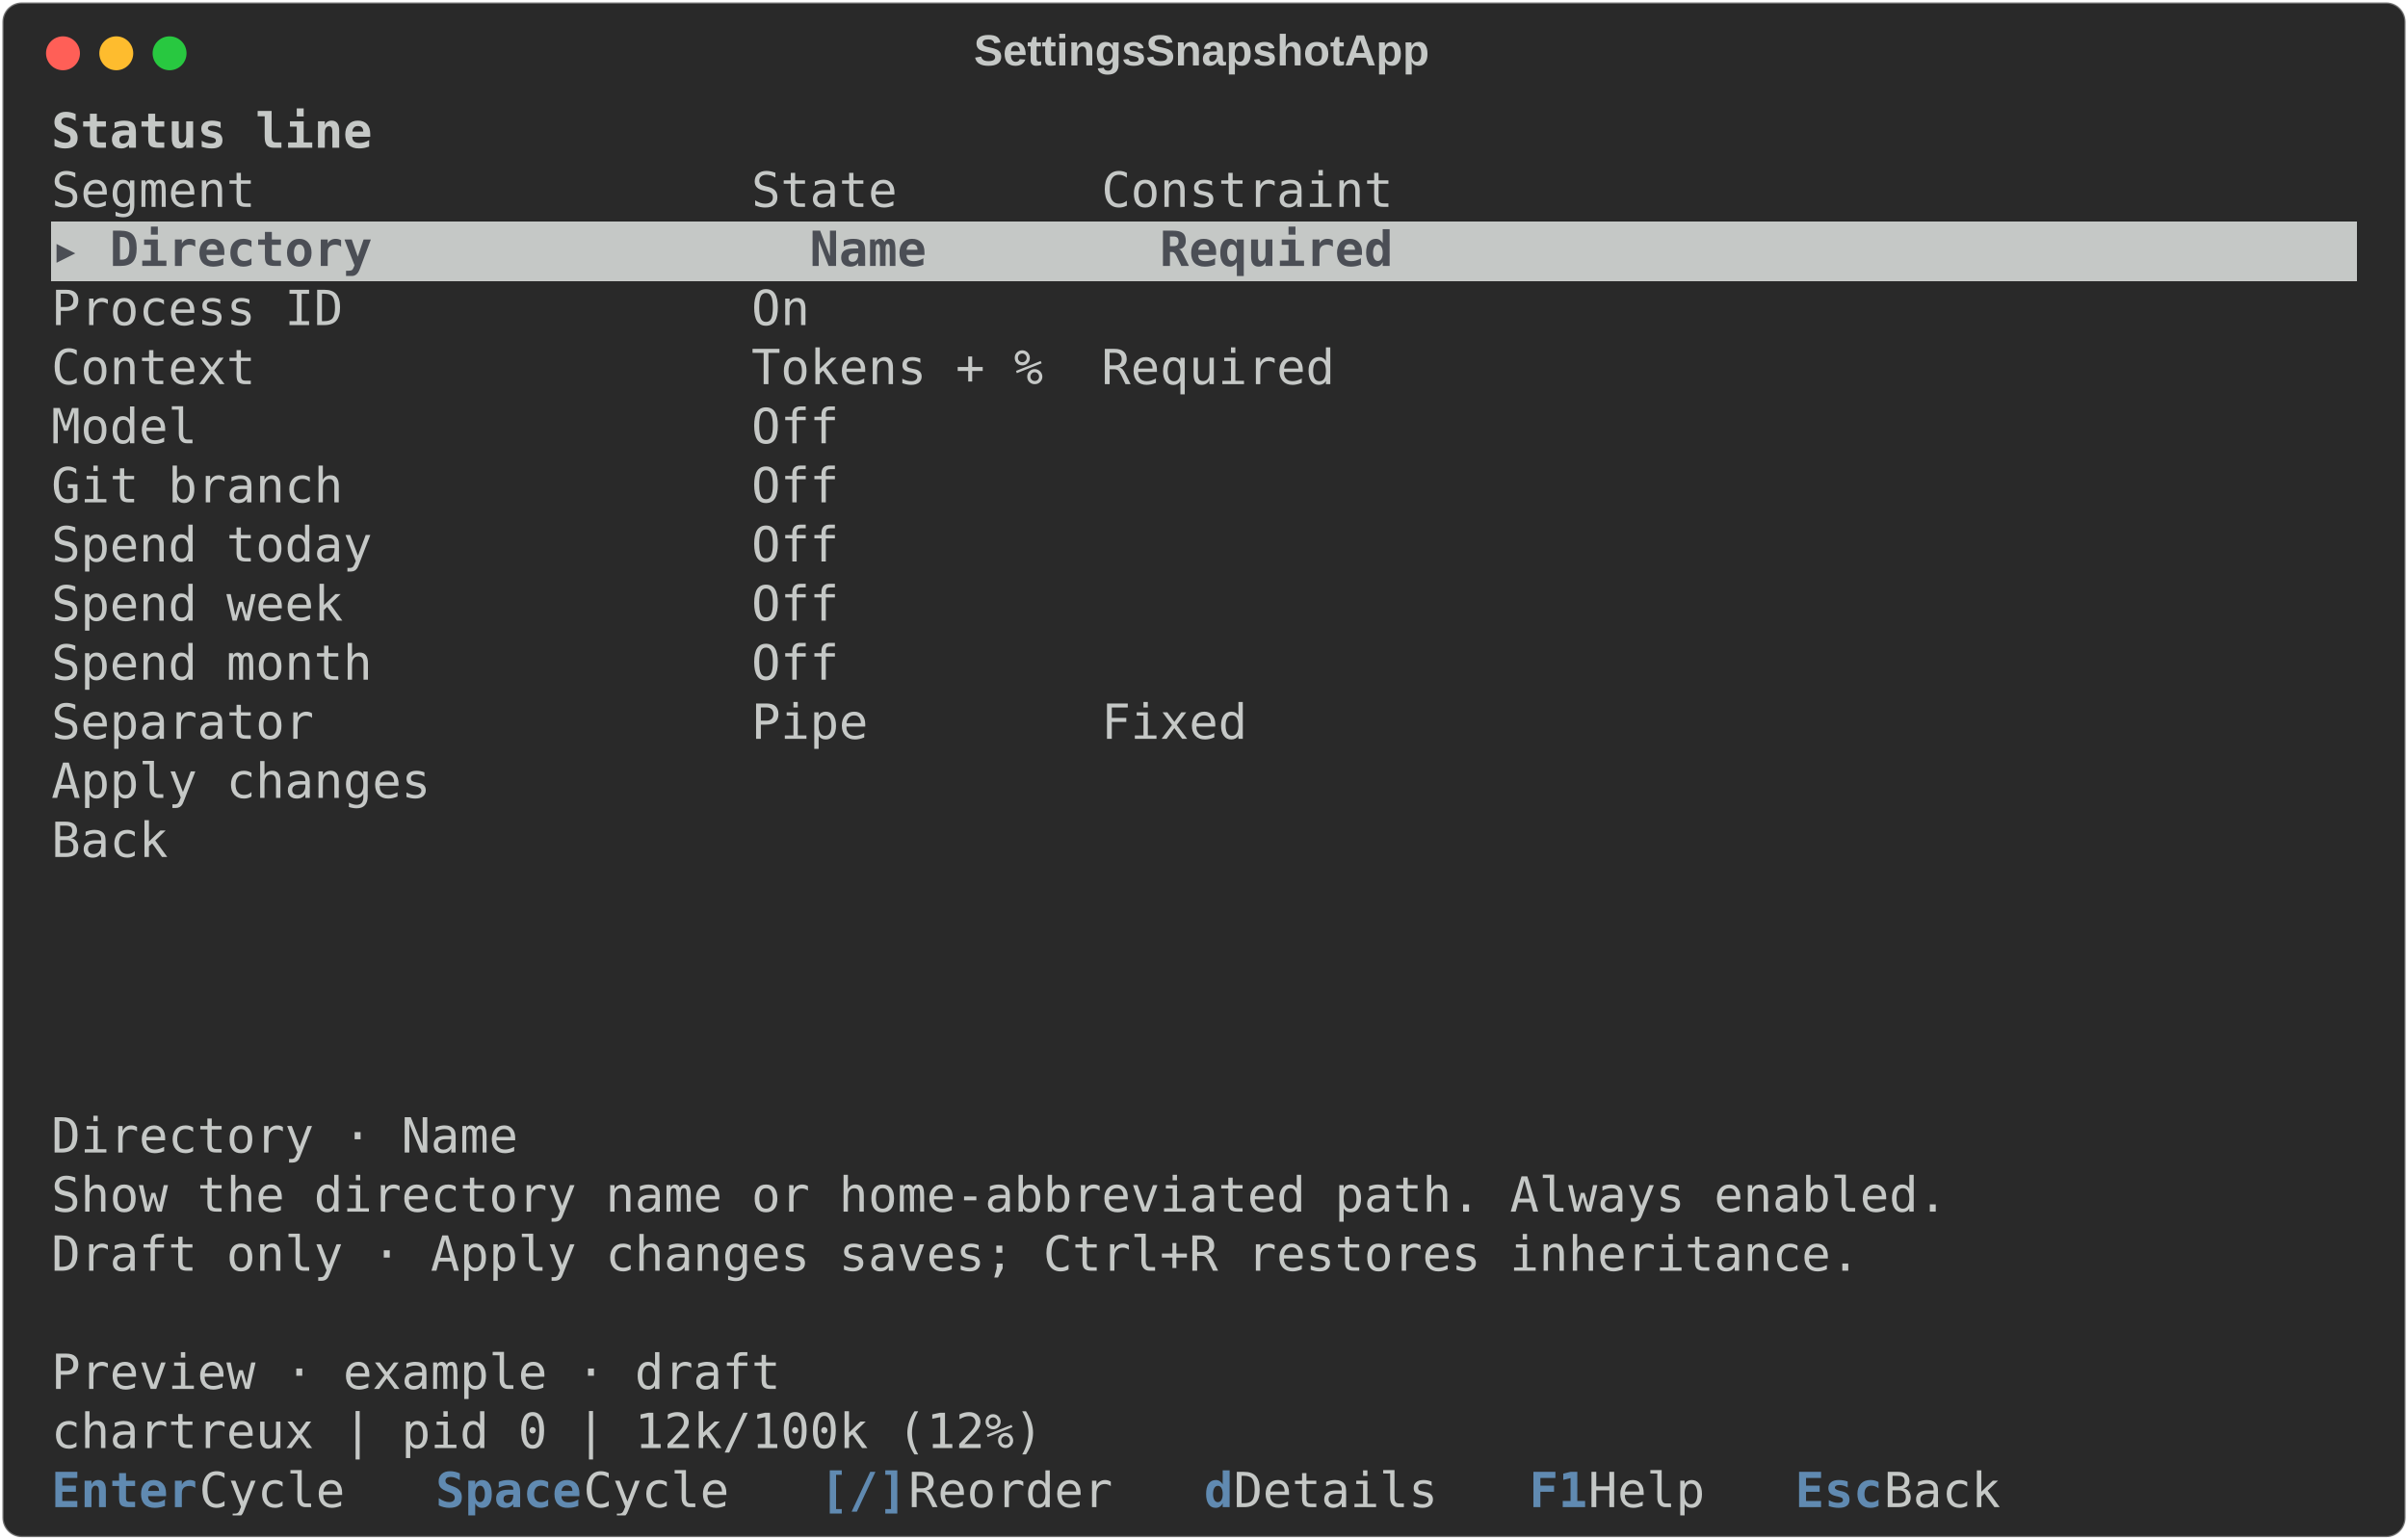
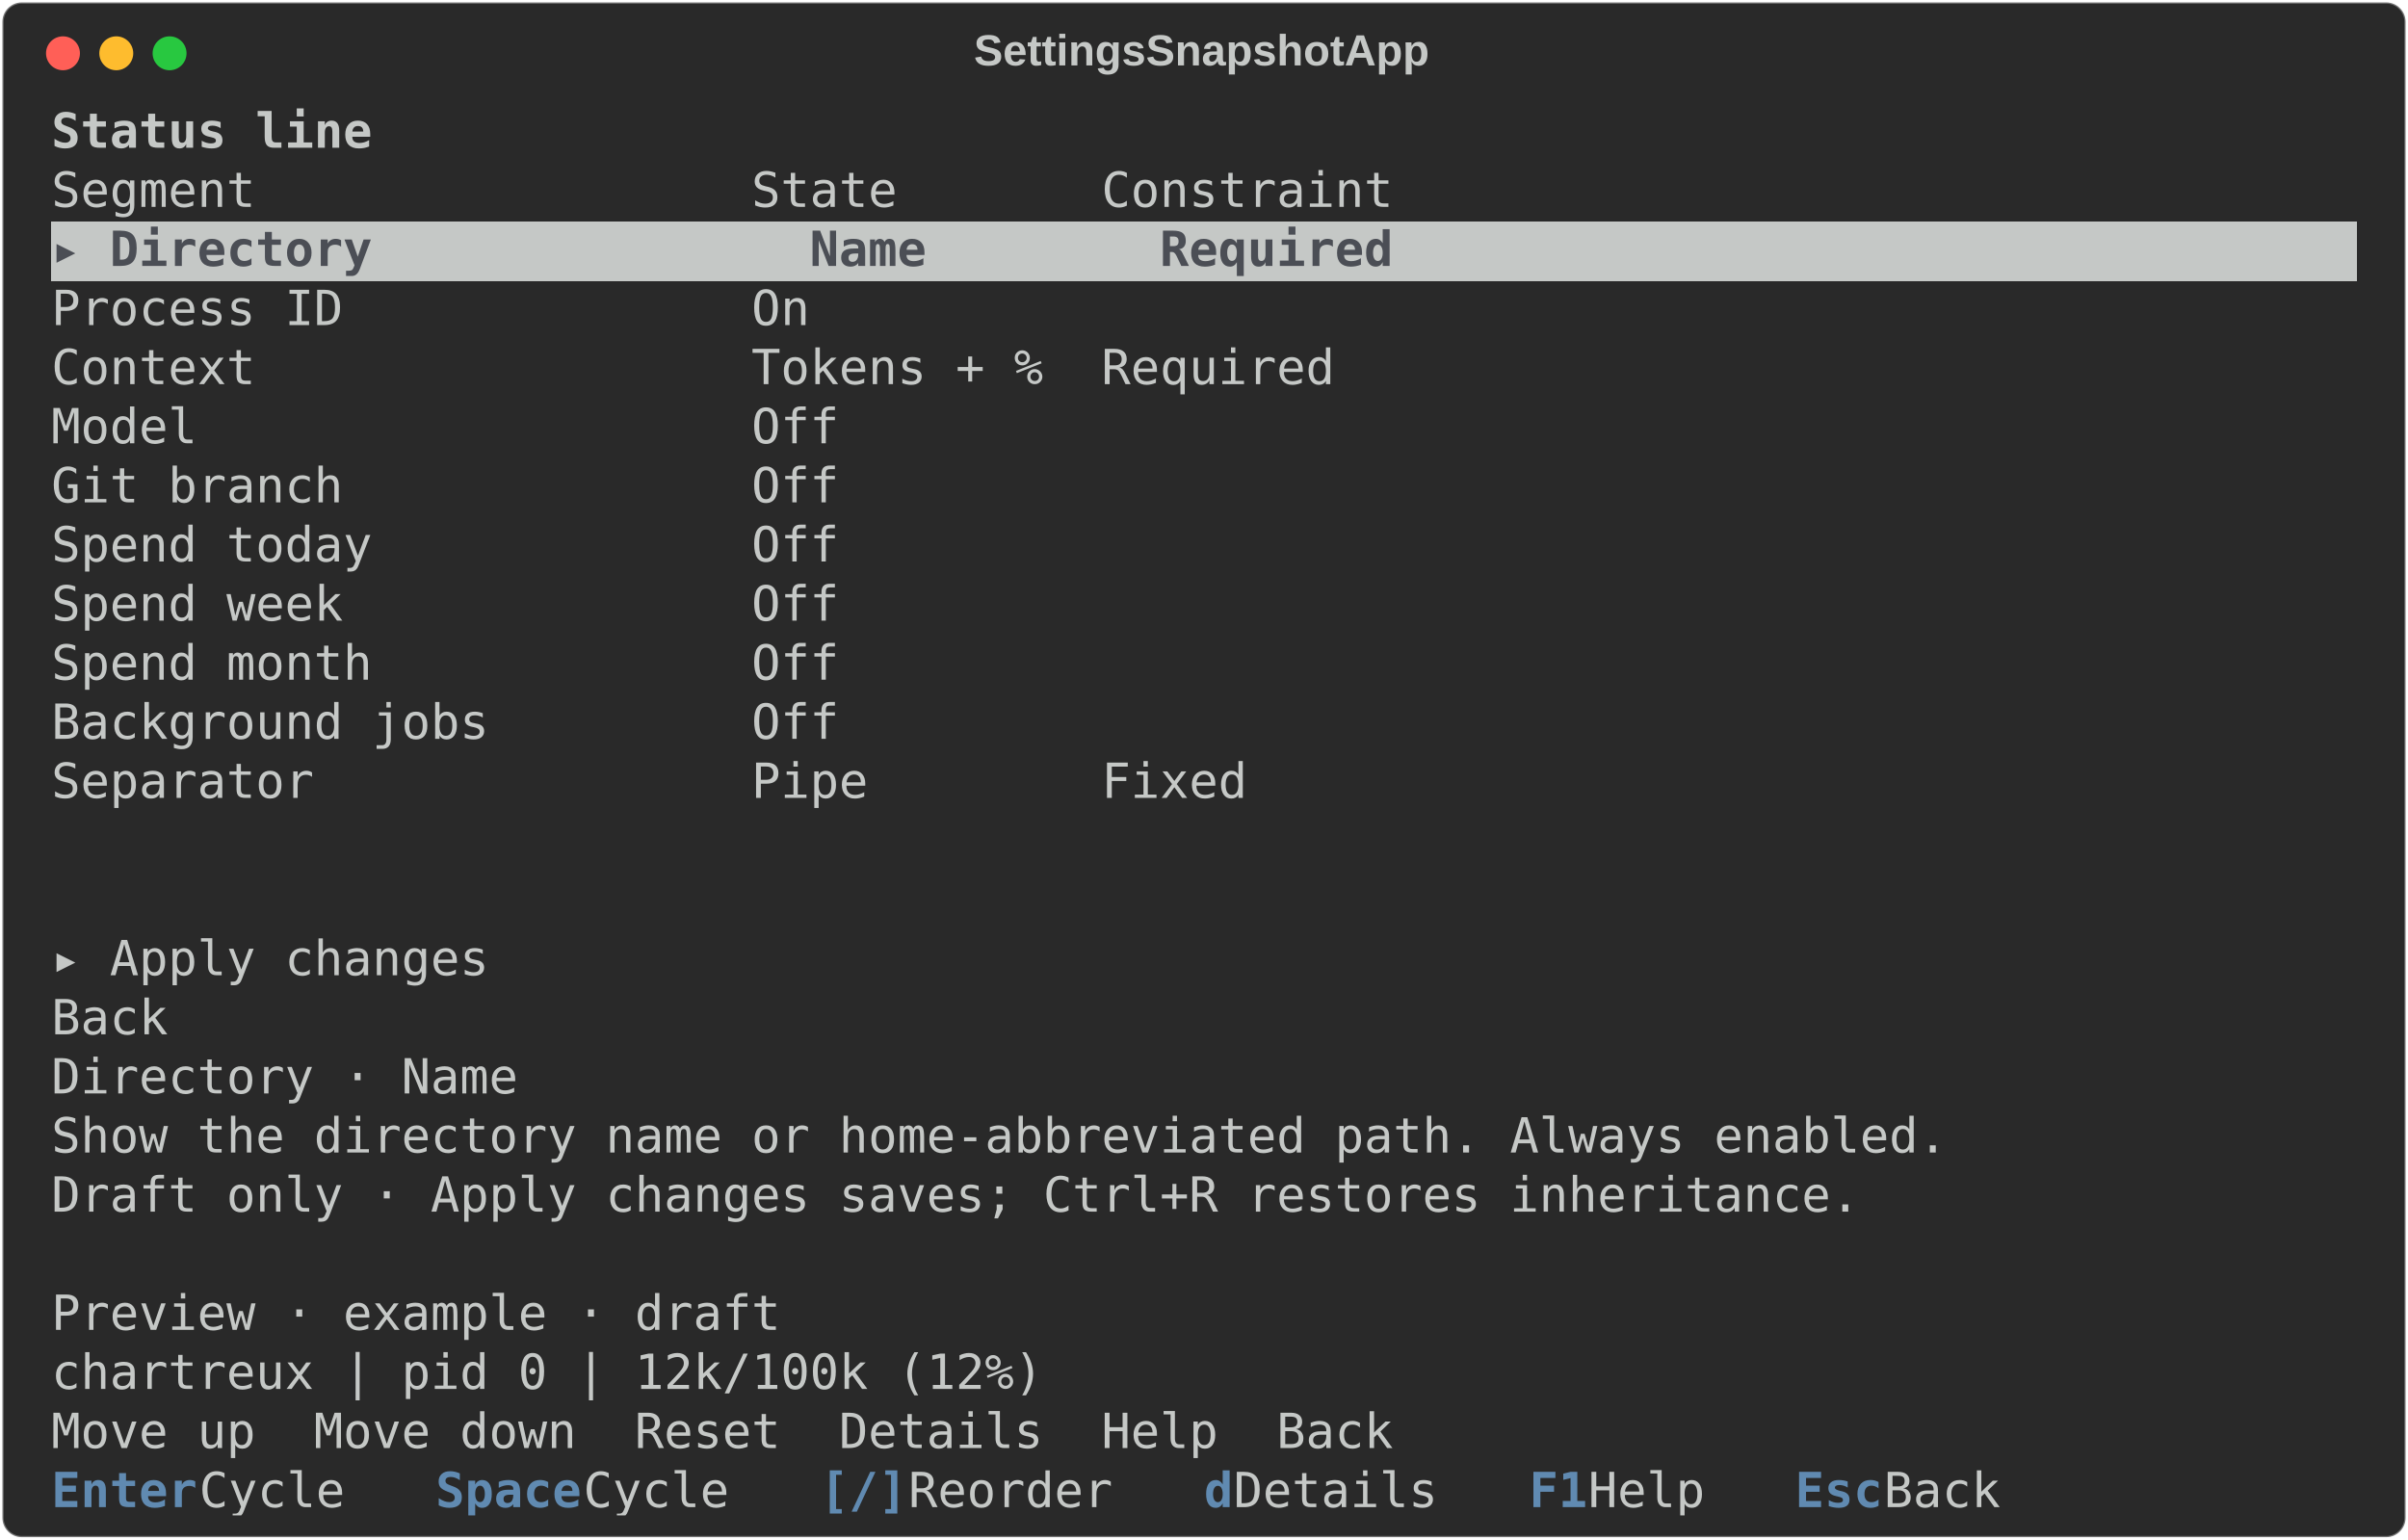
<svg xmlns="http://www.w3.org/2000/svg" class="rich-terminal" viewBox="0 0 994 635.6">
  <style>

    @font-face {
        font-family: "Fira Code";
        src: local("FiraCode-Regular"),
                url("https://cdnjs.cloudflare.com/ajax/libs/firacode/6.2.0/woff2/FiraCode-Regular.woff2") format("woff2"),
                url("https://cdnjs.cloudflare.com/ajax/libs/firacode/6.2.0/woff/FiraCode-Regular.woff") format("woff");
        font-style: normal;
        font-weight: 400;
    }
    @font-face {
        font-family: "Fira Code";
        src: local("FiraCode-Bold"),
                url("https://cdnjs.cloudflare.com/ajax/libs/firacode/6.2.0/woff2/FiraCode-Bold.woff2") format("woff2"),
                url("https://cdnjs.cloudflare.com/ajax/libs/firacode/6.2.0/woff/FiraCode-Bold.woff") format("woff");
        font-style: bold;
        font-weight: 700;
    }

    .terminal-matrix {
        font-family: Fira Code, monospace;
        font-size: 20px;
        line-height: 24.4px;
        font-variant-east-asian: full-width;
    }

    .terminal-title {
        font-size: 18px;
        font-weight: bold;
        font-family: arial;
    }

    .terminal-r1 { fill: #c5c8c6 }
.terminal-r2 { fill: #c5c8c6;font-weight: bold }
.terminal-r3 { fill: #4b4e55;font-weight: bold }
.terminal-r4 { fill: #608ab1;font-weight: bold }
    </style>
  <defs>
    <clipPath id="terminal-clip-terminal">
      <rect x="0" y="0" width="975.0" height="584.6" />
    </clipPath>
    <clipPath id="terminal-line-0">
      <rect x="0" y="1.5" width="976" height="24.65" />
    </clipPath>
    <clipPath id="terminal-line-1">
      <rect x="0" y="25.9" width="976" height="24.65" />
    </clipPath>
    <clipPath id="terminal-line-2">
      <rect x="0" y="50.3" width="976" height="24.65" />
    </clipPath>
    <clipPath id="terminal-line-3">
      <rect x="0" y="74.7" width="976" height="24.65" />
    </clipPath>
    <clipPath id="terminal-line-4">
      <rect x="0" y="99.1" width="976" height="24.65" />
    </clipPath>
    <clipPath id="terminal-line-5">
      <rect x="0" y="123.5" width="976" height="24.65" />
    </clipPath>
    <clipPath id="terminal-line-6">
      <rect x="0" y="147.9" width="976" height="24.65" />
    </clipPath>
    <clipPath id="terminal-line-7">
      <rect x="0" y="172.3" width="976" height="24.65" />
    </clipPath>
    <clipPath id="terminal-line-8">
      <rect x="0" y="196.7" width="976" height="24.65" />
    </clipPath>
    <clipPath id="terminal-line-9">
      <rect x="0" y="221.1" width="976" height="24.65" />
    </clipPath>
    <clipPath id="terminal-line-10">
      <rect x="0" y="245.5" width="976" height="24.65" />
    </clipPath>
    <clipPath id="terminal-line-11">
      <rect x="0" y="269.9" width="976" height="24.65" />
    </clipPath>
    <clipPath id="terminal-line-12">
      <rect x="0" y="294.3" width="976" height="24.65" />
    </clipPath>
    <clipPath id="terminal-line-13">
      <rect x="0" y="318.7" width="976" height="24.65" />
    </clipPath>
    <clipPath id="terminal-line-14">
      <rect x="0" y="343.1" width="976" height="24.65" />
    </clipPath>
    <clipPath id="terminal-line-15">
      <rect x="0" y="367.5" width="976" height="24.65" />
    </clipPath>
    <clipPath id="terminal-line-16">
      <rect x="0" y="391.9" width="976" height="24.65" />
    </clipPath>
    <clipPath id="terminal-line-17">
      <rect x="0" y="416.3" width="976" height="24.65" />
    </clipPath>
    <clipPath id="terminal-line-18">
      <rect x="0" y="440.7" width="976" height="24.65" />
    </clipPath>
    <clipPath id="terminal-line-19">
      <rect x="0" y="465.1" width="976" height="24.65" />
    </clipPath>
    <clipPath id="terminal-line-20">
      <rect x="0" y="489.5" width="976" height="24.65" />
    </clipPath>
    <clipPath id="terminal-line-21">
      <rect x="0" y="513.9" width="976" height="24.65" />
    </clipPath>
    <clipPath id="terminal-line-22">
      <rect x="0" y="538.3" width="976" height="24.65" />
    </clipPath>
  </defs>
  <rect fill="#292929" stroke="rgba(255,255,255,0.35)" stroke-width="1" x="1" y="1" width="992" height="633.6" rx="8" />
  <text class="terminal-title" fill="#c5c8c6" text-anchor="middle" x="496" y="27">SettingsSnapshotApp</text>
  <g transform="translate(26,22)">
    <circle cx="0" cy="0" r="7" fill="#ff5f57" />
    <circle cx="22" cy="0" r="7" fill="#febc2e" />
    <circle cx="44" cy="0" r="7" fill="#28c840" />
  </g>
  <g transform="translate(9, 41)" clip-path="url(#terminal-clip-terminal)">
    <rect fill="#c5c8c6" x="12.2" y="50.3" width="561.2" height="24.65" shape-rendering="crispEdges" />
    <rect fill="#c5c8c6" x="573.4" y="50.3" width="390.4" height="24.65" shape-rendering="crispEdges" />
    <g class="terminal-matrix">
      <text class="terminal-r2" x="12.2" y="20" textLength="134.2" clip-path="url(#terminal-line-0)">Status line</text>
      <text class="terminal-r1" x="976" y="20" textLength="12.2" clip-path="url(#terminal-line-0)">
</text>
      <text class="terminal-r1" x="12.2" y="44.4" textLength="585.6" clip-path="url(#terminal-line-1)">  Segment                 State       Constraint</text>
      <text class="terminal-r1" x="976" y="44.4" textLength="12.2" clip-path="url(#terminal-line-1)">
</text>
      <text class="terminal-r3" x="12.2" y="68.8" textLength="561.2" clip-path="url(#terminal-line-2)">▸ Directory               Name        Required</text>
      <text class="terminal-r1" x="976" y="68.8" textLength="12.2" clip-path="url(#terminal-line-2)">
</text>
      <text class="terminal-r1" x="12.2" y="93.2" textLength="463.6" clip-path="url(#terminal-line-3)">  Process ID              On          </text>
      <text class="terminal-r1" x="976" y="93.2" textLength="12.2" clip-path="url(#terminal-line-3)">
</text>
      <text class="terminal-r1" x="12.2" y="117.6" textLength="561.2" clip-path="url(#terminal-line-4)">  Context                 Tokens + %  Required</text>
      <text class="terminal-r1" x="976" y="117.6" textLength="12.2" clip-path="url(#terminal-line-4)">
</text>
      <text class="terminal-r1" x="12.2" y="142" textLength="463.6" clip-path="url(#terminal-line-5)">  Model                   Off         </text>
      <text class="terminal-r1" x="976" y="142" textLength="12.2" clip-path="url(#terminal-line-5)">
</text>
      <text class="terminal-r1" x="12.2" y="166.4" textLength="463.6" clip-path="url(#terminal-line-6)">  Git branch              Off         </text>
      <text class="terminal-r1" x="976" y="166.4" textLength="12.2" clip-path="url(#terminal-line-6)">
</text>
      <text class="terminal-r1" x="12.2" y="190.8" textLength="463.6" clip-path="url(#terminal-line-7)">  Spend today             Off         </text>
      <text class="terminal-r1" x="976" y="190.8" textLength="12.2" clip-path="url(#terminal-line-7)">
</text>
      <text class="terminal-r1" x="12.2" y="215.2" textLength="463.6" clip-path="url(#terminal-line-8)">  Spend week              Off         </text>
      <text class="terminal-r1" x="976" y="215.2" textLength="12.2" clip-path="url(#terminal-line-8)">
</text>
      <text class="terminal-r1" x="12.2" y="239.6" textLength="463.6" clip-path="url(#terminal-line-9)">  Spend month             Off         </text>
      <text class="terminal-r1" x="976" y="239.6" textLength="12.2" clip-path="url(#terminal-line-9)">
</text>
-       <text class="terminal-r1" x="12.2" y="264" textLength="524.6" clip-path="url(#terminal-line-10)">  Separator               Pipe        Fixed</text>
+       <text class="terminal-r1" x="12.2" y="264" textLength="463.6" clip-path="url(#terminal-line-10)">  Background jobs         Off         </text>
      <text class="terminal-r1" x="976" y="264" textLength="12.2" clip-path="url(#terminal-line-10)">
</text>
-       <text class="terminal-r1" x="12.2" y="288.4" textLength="463.6" clip-path="url(#terminal-line-11)">  Apply changes                       </text>
+       <text class="terminal-r1" x="12.2" y="288.4" textLength="524.6" clip-path="url(#terminal-line-11)">  Separator               Pipe        Fixed</text>
      <text class="terminal-r1" x="976" y="288.4" textLength="12.2" clip-path="url(#terminal-line-11)">
</text>
-       <text class="terminal-r1" x="12.2" y="312.8" textLength="463.6" clip-path="url(#terminal-line-12)">  Back                                </text>
      <text class="terminal-r1" x="976" y="312.8" textLength="12.2" clip-path="url(#terminal-line-12)">
</text>
      <text class="terminal-r1" x="976" y="337.2" textLength="12.2" clip-path="url(#terminal-line-13)">
</text>
+       <text class="terminal-r1" x="12.2" y="361.6" textLength="463.6" clip-path="url(#terminal-line-14)">▸ Apply changes                       </text>
      <text class="terminal-r1" x="976" y="361.6" textLength="12.2" clip-path="url(#terminal-line-14)">
</text>
+       <text class="terminal-r1" x="12.2" y="386" textLength="463.6" clip-path="url(#terminal-line-15)">  Back                                </text>
      <text class="terminal-r1" x="976" y="386" textLength="12.2" clip-path="url(#terminal-line-15)">
</text>
+       <text class="terminal-r1" x="12.2" y="410.4" textLength="195.2" clip-path="url(#terminal-line-16)">Directory · Name</text>
      <text class="terminal-r1" x="976" y="410.4" textLength="12.2" clip-path="url(#terminal-line-16)">
</text>
-       <text class="terminal-r1" x="12.2" y="434.8" textLength="195.2" clip-path="url(#terminal-line-17)">Directory · Name</text>
+       <text class="terminal-r1" x="12.2" y="434.8" textLength="793" clip-path="url(#terminal-line-17)">Show the directory name or home-abbreviated path. Always enabled.</text>
      <text class="terminal-r1" x="976" y="434.8" textLength="12.2" clip-path="url(#terminal-line-17)">
</text>
-       <text class="terminal-r1" x="12.2" y="459.2" textLength="793" clip-path="url(#terminal-line-18)">Show the directory name or home-abbreviated path. Always enabled.</text>
+       <text class="terminal-r1" x="12.2" y="459.2" textLength="756.4" clip-path="url(#terminal-line-18)">Draft only · Apply changes saves; Ctrl+R restores inheritance.</text>
      <text class="terminal-r1" x="976" y="459.2" textLength="12.2" clip-path="url(#terminal-line-18)">
</text>
-       <text class="terminal-r1" x="12.2" y="483.6" textLength="756.4" clip-path="url(#terminal-line-19)">Draft only · Apply changes saves; Ctrl+R restores inheritance.</text>
      <text class="terminal-r1" x="976" y="483.6" textLength="12.2" clip-path="url(#terminal-line-19)">
</text>
+       <text class="terminal-r1" x="12.2" y="508" textLength="305" clip-path="url(#terminal-line-20)">Preview · example · draft</text>
      <text class="terminal-r1" x="976" y="508" textLength="12.2" clip-path="url(#terminal-line-20)">
</text>
-       <text class="terminal-r1" x="12.2" y="532.4" textLength="305" clip-path="url(#terminal-line-21)">Preview · example · draft</text>
+       <text class="terminal-r1" x="12.2" y="532.4" textLength="414.8" clip-path="url(#terminal-line-21)">chartreux | pid 0 | 12k/100k (12%)</text>
      <text class="terminal-r1" x="976" y="532.4" textLength="12.2" clip-path="url(#terminal-line-21)">
</text>
-       <text class="terminal-r1" x="12.2" y="556.8" textLength="414.8" clip-path="url(#terminal-line-22)">chartreux | pid 0 | 12k/100k (12%)</text>
+       <text class="terminal-r1" x="12.2" y="556.8" textLength="561.2" clip-path="url(#terminal-line-22)">Move up  Move down  Reset  Details  Help  Back</text>
      <text class="terminal-r1" x="976" y="556.8" textLength="12.2" clip-path="url(#terminal-line-22)">
</text>
      <text class="terminal-r4" x="12.2" y="581.2" textLength="61" clip-path="url(#terminal-line-23)">Enter</text>
      <text class="terminal-r1" x="73.2" y="581.2" textLength="97.6" clip-path="url(#terminal-line-23)"> Cycle  </text>
      <text class="terminal-r4" x="170.8" y="581.2" textLength="61" clip-path="url(#terminal-line-23)">Space</text>
      <text class="terminal-r1" x="231.8" y="581.2" textLength="97.6" clip-path="url(#terminal-line-23)"> Cycle  </text>
      <text class="terminal-r4" x="329.4" y="581.2" textLength="36.6" clip-path="url(#terminal-line-23)">[/]</text>
      <text class="terminal-r1" x="366" y="581.2" textLength="122" clip-path="url(#terminal-line-23)"> Reorder  </text>
      <text class="terminal-r4" x="488" y="581.2" textLength="12.2" clip-path="url(#terminal-line-23)">d</text>
      <text class="terminal-r1" x="500.2" y="581.2" textLength="122" clip-path="url(#terminal-line-23)"> Details  </text>
      <text class="terminal-r4" x="622.2" y="581.2" textLength="24.4" clip-path="url(#terminal-line-23)">F1</text>
      <text class="terminal-r1" x="646.6" y="581.2" textLength="85.4" clip-path="url(#terminal-line-23)"> Help  </text>
      <text class="terminal-r4" x="732" y="581.2" textLength="36.6" clip-path="url(#terminal-line-23)">Esc</text>
      <text class="terminal-r1" x="768.6" y="581.2" textLength="61" clip-path="url(#terminal-line-23)"> Back</text>
    </g>
  </g>
</svg>
